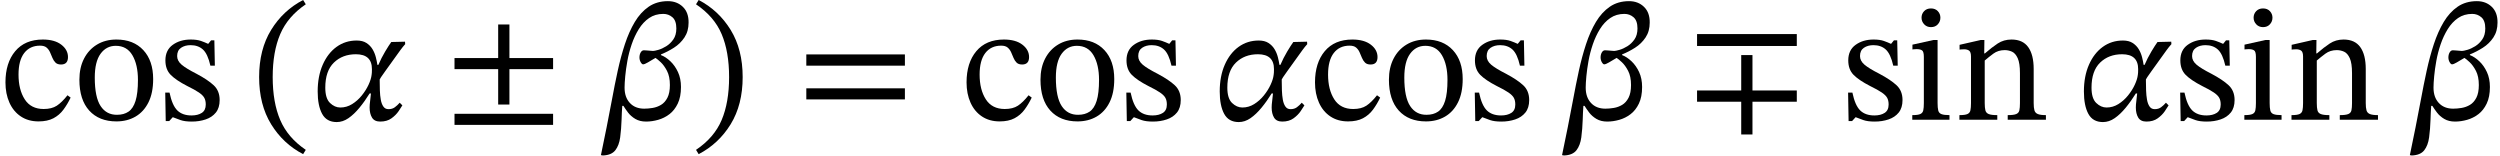
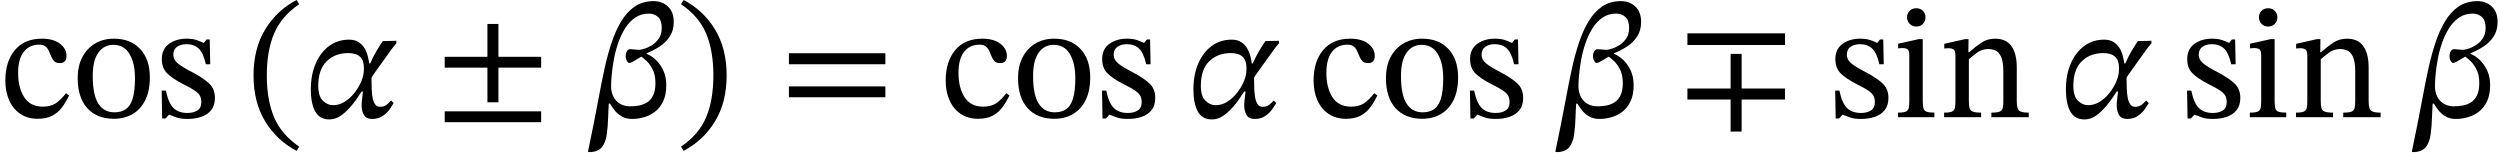
- <svg xmlns="http://www.w3.org/2000/svg" width="181.377" height="11.28" viewBox="0 0 181.377 11.28">
+ <svg xmlns="http://www.w3.org/2000/svg" width="185.377" height="11.28" viewBox="0 0 185.377 11.28">
  <g fill="#000000">
    <path d="M4.896 6.912L5.124 7.08Q4.896 7.56 4.602 7.956Q4.308 8.352 3.876 8.58Q3.444 8.808 2.796 8.808Q2.052 8.808 1.512 8.448Q0.972 8.088 0.684 7.446Q0.396 6.804 0.396 5.976Q0.396 4.56 1.104 3.714Q1.812 2.868 3.108 2.868Q3.96 2.868 4.446 3.24Q4.932 3.612 4.932 4.14Q4.932 4.68 4.428 4.68Q4.164 4.68 4.026 4.542Q3.888 4.404 3.804 4.2Q3.72 3.996 3.63 3.792Q3.54 3.588 3.378 3.45Q3.216 3.312 2.904 3.312Q2.172 3.312 1.758 3.846Q1.344 4.38 1.344 5.412Q1.344 6.504 1.794 7.206Q2.244 7.908 3.168 7.908Q3.756 7.908 4.122 7.668Q4.488 7.428 4.896 6.912Z" />
    <path d="M8.448 2.868Q9.684 2.868 10.398 3.636Q11.112 4.404 11.112 5.736Q11.112 6.744 10.77 7.428Q10.428 8.112 9.828 8.46Q9.228 8.808 8.448 8.808Q7.188 8.808 6.474 8.022Q5.76 7.236 5.76 5.784Q5.76 4.908 6.096 4.254Q6.432 3.6 7.038 3.234Q7.644 2.868 8.448 2.868ZM8.4 3.324Q7.716 3.324 7.296 3.9Q6.876 4.476 6.876 5.628Q6.876 7.056 7.302 7.698Q7.728 8.34 8.496 8.328Q8.988 8.328 9.324 8.1Q9.66 7.872 9.834 7.32Q10.008 6.768 10.008 5.796Q10.008 4.692 9.606 4.008Q9.204 3.324 8.4 3.324Z" />
    <path d="M11.988 6.72L12.3 6.72Q12.492 7.644 12.864 8.01Q13.236 8.376 13.896 8.376Q14.352 8.376 14.64 8.19Q14.928 8.004 14.928 7.584Q14.928 7.296 14.826 7.104Q14.724 6.912 14.436 6.714Q14.148 6.516 13.584 6.24Q12.768 5.82 12.384 5.43Q12 5.04 12 4.38Q12 3.636 12.534 3.252Q13.068 2.868 13.836 2.868Q14.292 2.868 14.58 2.97Q14.868 3.072 15.096 3.18L15.108 3.18L15.312 2.928L15.552 2.928L15.588 4.764L15.264 4.764Q15.072 3.912 14.724 3.594Q14.376 3.276 13.824 3.276Q13.416 3.276 13.134 3.468Q12.852 3.66 12.852 4.068Q12.852 4.416 13.176 4.692Q13.5 4.968 14.256 5.352Q15.072 5.784 15.504 6.186Q15.936 6.588 15.936 7.26Q15.936 7.824 15.66 8.166Q15.384 8.508 14.922 8.664Q14.46 8.82 13.92 8.82Q13.404 8.82 13.098 8.712Q12.792 8.604 12.552 8.508L12.528 8.508L12.276 8.784L12.024 8.784Z" />
    <path d="M18.8 5.592Q18.8 3.588 19.67 2.172Q20.54 0.756 21.992 0L22.184 0.312Q20.876 1.2 20.33 2.478Q19.784 3.756 19.784 5.592Q19.784 7.428 20.33 8.706Q20.876 9.984 22.184 10.872L21.992 11.184Q20.54 10.428 19.67 9.012Q18.8 7.596 18.8 5.592Z" />
    <path d="M27.38 4.704L27.452 4.704Q27.668 4.2 27.944 3.738Q28.22 3.276 28.388 3.048L29.384 3.024L29.396 3.204Q29.336 3.276 29.222 3.408Q29.108 3.54 29.048 3.636Q28.364 4.584 27.956 5.154Q27.548 5.724 27.548 5.76Q27.548 5.796 27.548 5.892Q27.548 6.216 27.56 6.57Q27.572 6.924 27.626 7.23Q27.68 7.536 27.812 7.728Q27.944 7.92 28.184 7.92Q28.46 7.92 28.646 7.782Q28.832 7.644 29 7.452L29.192 7.644Q29.108 7.788 28.916 8.07Q28.724 8.352 28.4 8.586Q28.076 8.82 27.584 8.82Q27.164 8.82 26.99 8.532Q26.816 8.244 26.816 7.8Q26.816 7.584 26.852 7.332Q26.888 7.08 26.912 6.78L26.816 6.78Q26.468 7.344 26.078 7.818Q25.688 8.292 25.28 8.574Q24.872 8.856 24.428 8.856Q23.696 8.856 23.372 8.262Q23.048 7.668 23.048 6.636Q23.048 5.532 23.414 4.698Q23.78 3.864 24.416 3.402Q25.052 2.94 25.88 2.94Q26.312 2.94 26.588 3.12Q26.864 3.3 27.026 3.57Q27.188 3.84 27.266 4.146Q27.344 4.452 27.38 4.704ZM24.692 7.8Q25.148 7.8 25.544 7.554Q25.94 7.308 26.246 6.93Q26.552 6.552 26.738 6.15Q26.924 5.748 26.96 5.436Q26.972 5.376 26.978 5.268Q26.984 5.16 26.984 5.016Q26.984 3.936 25.82 3.936Q24.848 3.936 24.224 4.542Q23.6 5.148 23.6 6.36Q23.6 7.14 23.942 7.47Q24.284 7.8 24.692 7.8Z" />
    <path d="M40.127 5.016L36.959 5.016L36.959 7.584L36.143 7.584L36.143 5.016L32.975 5.016L32.975 4.212L36.143 4.212L36.143 1.776L36.959 1.776L36.959 4.212L40.127 4.212ZM40.127 9.06L32.975 9.06L32.975 8.256L40.127 8.256Z" />
    <path d="M49.957 1.644Q49.957 2.268 49.657 2.718Q49.357 3.168 48.895 3.462Q48.433 3.756 47.953 3.948L47.953 3.996Q48.301 4.128 48.637 4.446Q48.973 4.764 49.189 5.232Q49.405 5.7 49.405 6.312Q49.405 7.032 49.171 7.518Q48.937 8.004 48.565 8.286Q48.193 8.568 47.749 8.694Q47.305 8.82 46.873 8.82Q46.417 8.82 46.093 8.628Q45.769 8.436 45.565 8.166Q45.361 7.896 45.229 7.68L45.145 7.68Q45.121 7.932 45.115 8.178Q45.109 8.424 45.097 8.664Q45.073 9.372 44.995 9.96Q44.917 10.548 44.641 10.902Q44.365 11.256 43.741 11.28L43.597 11.256Q43.813 10.248 44.011 9.234Q44.209 8.22 44.401 7.212Q44.593 6.168 44.815 5.142Q45.037 4.116 45.337 3.204Q45.637 2.292 46.057 1.59Q46.477 0.888 47.065 0.486Q47.653 0.084 48.457 0.084Q49.117 0.084 49.543 0.498Q49.969 0.912 49.957 1.644ZM46.741 7.884Q47.029 7.884 47.353 7.83Q47.677 7.776 47.959 7.608Q48.241 7.44 48.421 7.092Q48.601 6.744 48.601 6.168Q48.601 5.544 48.391 5.142Q48.181 4.74 47.935 4.512Q47.689 4.284 47.557 4.2Q47.233 4.392 46.999 4.53Q46.765 4.668 46.657 4.668Q46.573 4.668 46.483 4.512Q46.393 4.356 46.393 4.164Q46.393 3.96 46.483 3.804Q46.573 3.648 46.717 3.648Q46.765 3.648 46.921 3.66Q47.077 3.672 47.221 3.684Q47.365 3.696 47.377 3.696Q47.485 3.696 47.761 3.618Q48.037 3.54 48.337 3.354Q48.637 3.168 48.853 2.856Q49.069 2.544 49.069 2.064Q49.069 1.5 48.787 1.254Q48.505 1.008 48.121 1.008Q47.533 1.008 47.095 1.308Q46.657 1.608 46.345 2.112Q46.033 2.616 45.829 3.216Q45.625 3.816 45.517 4.416Q45.409 5.016 45.361 5.532Q45.313 6.048 45.313 6.36Q45.313 7.056 45.697 7.47Q46.081 7.884 46.741 7.884Z" />
    <path d="M53.881 5.592Q53.881 7.596 53.011 9.012Q52.141 10.428 50.689 11.184L50.497 10.872Q51.817 9.984 52.357 8.706Q52.897 7.428 52.897 5.592Q52.897 3.756 52.357 2.478Q51.817 1.2 50.497 0.312L50.689 0Q52.141 0.756 53.011 2.172Q53.881 3.588 53.881 5.592Z" />
    <path d="M65.651 4.764L58.499 4.764L58.499 3.948L65.651 3.948ZM65.651 7.212L58.499 7.212L58.499 6.408L65.651 6.408Z" />
    <path d="M74.624 6.912L74.852 7.08Q74.624 7.56 74.33 7.956Q74.036 8.352 73.604 8.58Q73.172 8.808 72.524 8.808Q71.78 8.808 71.24 8.448Q70.7 8.088 70.412 7.446Q70.124 6.804 70.124 5.976Q70.124 4.56 70.832 3.714Q71.54 2.868 72.836 2.868Q73.688 2.868 74.174 3.24Q74.66 3.612 74.66 4.14Q74.66 4.68 74.156 4.68Q73.892 4.68 73.754 4.542Q73.616 4.404 73.532 4.2Q73.448 3.996 73.358 3.792Q73.268 3.588 73.106 3.45Q72.944 3.312 72.632 3.312Q71.9 3.312 71.486 3.846Q71.072 4.38 71.072 5.412Q71.072 6.504 71.522 7.206Q71.972 7.908 72.896 7.908Q73.484 7.908 73.85 7.668Q74.216 7.428 74.624 6.912Z" />
    <path d="M78.176 2.868Q79.412 2.868 80.126 3.636Q80.84 4.404 80.84 5.736Q80.84 6.744 80.498 7.428Q80.156 8.112 79.556 8.46Q78.956 8.808 78.176 8.808Q76.916 8.808 76.202 8.022Q75.488 7.236 75.488 5.784Q75.488 4.908 75.824 4.254Q76.16 3.6 76.766 3.234Q77.372 2.868 78.176 2.868ZM78.128 3.324Q77.444 3.324 77.024 3.9Q76.604 4.476 76.604 5.628Q76.604 7.056 77.03 7.698Q77.456 8.34 78.224 8.328Q78.716 8.328 79.052 8.1Q79.388 7.872 79.562 7.32Q79.736 6.768 79.736 5.796Q79.736 4.692 79.334 4.008Q78.932 3.324 78.128 3.324Z" />
    <path d="M81.716 6.72L82.028 6.72Q82.22 7.644 82.592 8.01Q82.964 8.376 83.624 8.376Q84.08 8.376 84.368 8.19Q84.656 8.004 84.656 7.584Q84.656 7.296 84.554 7.104Q84.452 6.912 84.164 6.714Q83.876 6.516 83.312 6.24Q82.496 5.82 82.112 5.43Q81.728 5.04 81.728 4.38Q81.728 3.636 82.262 3.252Q82.796 2.868 83.564 2.868Q84.02 2.868 84.308 2.97Q84.596 3.072 84.824 3.18L84.836 3.18L85.04 2.928L85.28 2.928L85.316 4.764L84.992 4.764Q84.8 3.912 84.452 3.594Q84.104 3.276 83.552 3.276Q83.144 3.276 82.862 3.468Q82.58 3.66 82.58 4.068Q82.58 4.416 82.904 4.692Q83.228 4.968 83.984 5.352Q84.8 5.784 85.232 6.186Q85.664 6.588 85.664 7.26Q85.664 7.824 85.388 8.166Q85.112 8.508 84.65 8.664Q84.188 8.82 83.648 8.82Q83.132 8.82 82.826 8.712Q82.52 8.604 82.28 8.508L82.256 8.508L82.004 8.784L81.752 8.784Z" />
    <path d="M92.824 4.704L92.896 4.704Q93.112 4.2 93.388 3.738Q93.664 3.276 93.832 3.048L94.828 3.024L94.84 3.204Q94.78 3.276 94.666 3.408Q94.552 3.54 94.492 3.636Q93.808 4.584 93.4 5.154Q92.992 5.724 92.992 5.76Q92.992 5.796 92.992 5.892Q92.992 6.216 93.004 6.57Q93.016 6.924 93.07 7.23Q93.124 7.536 93.256 7.728Q93.388 7.92 93.628 7.92Q93.904 7.92 94.09 7.782Q94.276 7.644 94.444 7.452L94.636 7.644Q94.552 7.788 94.36 8.07Q94.168 8.352 93.844 8.586Q93.52 8.82 93.028 8.82Q92.608 8.82 92.434 8.532Q92.26 8.244 92.26 7.8Q92.26 7.584 92.296 7.332Q92.332 7.08 92.356 6.78L92.26 6.78Q91.912 7.344 91.522 7.818Q91.132 8.292 90.724 8.574Q90.316 8.856 89.872 8.856Q89.14 8.856 88.816 8.262Q88.492 7.668 88.492 6.636Q88.492 5.532 88.858 4.698Q89.224 3.864 89.86 3.402Q90.496 2.94 91.324 2.94Q91.756 2.94 92.032 3.12Q92.308 3.3 92.47 3.57Q92.632 3.84 92.71 4.146Q92.788 4.452 92.824 4.704ZM90.136 7.8Q90.592 7.8 90.988 7.554Q91.384 7.308 91.69 6.93Q91.996 6.552 92.182 6.15Q92.368 5.748 92.404 5.436Q92.416 5.376 92.422 5.268Q92.428 5.16 92.428 5.016Q92.428 3.936 91.264 3.936Q90.292 3.936 89.668 4.542Q89.044 5.148 89.044 6.36Q89.044 7.14 89.386 7.47Q89.728 7.8 90.136 7.8Z" />
-     <path d="M99.904 6.912L100.132 7.08Q99.904 7.56 99.61 7.956Q99.316 8.352 98.884 8.58Q98.452 8.808 97.804 8.808Q97.06 8.808 96.52 8.448Q95.98 8.088 95.692 7.446Q95.404 6.804 95.404 5.976Q95.404 4.56 96.112 3.714Q96.82 2.868 98.116 2.868Q98.968 2.868 99.454 3.24Q99.94 3.612 99.94 4.14Q99.94 4.68 99.436 4.68Q99.172 4.68 99.034 4.542Q98.896 4.404 98.812 4.2Q98.728 3.996 98.638 3.792Q98.548 3.588 98.386 3.45Q98.224 3.312 97.912 3.312Q97.18 3.312 96.766 3.846Q96.352 4.38 96.352 5.412Q96.352 6.504 96.802 7.206Q97.252 7.908 98.176 7.908Q98.764 7.908 99.13 7.668Q99.496 7.428 99.904 6.912Z" />
-     <path d="M103.456 2.868Q104.692 2.868 105.406 3.636Q106.12 4.404 106.12 5.736Q106.12 6.744 105.778 7.428Q105.436 8.112 104.836 8.46Q104.236 8.808 103.456 8.808Q102.196 8.808 101.482 8.022Q100.768 7.236 100.768 5.784Q100.768 4.908 101.104 4.254Q101.44 3.6 102.046 3.234Q102.652 2.868 103.456 2.868ZM103.408 3.324Q102.724 3.324 102.304 3.9Q101.884 4.476 101.884 5.628Q101.884 7.056 102.31 7.698Q102.736 8.34 103.504 8.328Q103.996 8.328 104.332 8.1Q104.668 7.872 104.842 7.32Q105.016 6.768 105.016 5.796Q105.016 4.692 104.614 4.008Q104.212 3.324 103.408 3.324Z" />
-     <path d="M106.996 6.72L107.308 6.72Q107.5 7.644 107.872 8.01Q108.244 8.376 108.904 8.376Q109.36 8.376 109.648 8.19Q109.936 8.004 109.936 7.584Q109.936 7.296 109.834 7.104Q109.732 6.912 109.444 6.714Q109.156 6.516 108.592 6.24Q107.776 5.82 107.392 5.43Q107.008 5.04 107.008 4.38Q107.008 3.636 107.542 3.252Q108.076 2.868 108.844 2.868Q109.3 2.868 109.588 2.97Q109.876 3.072 110.104 3.18L110.116 3.18L110.32 2.928L110.56 2.928L110.596 4.764L110.272 4.764Q110.08 3.912 109.732 3.594Q109.384 3.276 108.832 3.276Q108.424 3.276 108.142 3.468Q107.86 3.66 107.86 4.068Q107.86 4.416 108.184 4.692Q108.508 4.968 109.264 5.352Q110.08 5.784 110.512 6.186Q110.944 6.588 110.944 7.26Q110.944 7.824 110.668 8.166Q110.392 8.508 109.93 8.664Q109.468 8.82 108.928 8.82Q108.412 8.82 108.106 8.712Q107.8 8.604 107.56 8.508L107.536 8.508L107.284 8.784L107.032 8.784Z" />
-     <path d="M119.688 1.644Q119.688 2.268 119.388 2.718Q119.088 3.168 118.626 3.462Q118.164 3.756 117.684 3.948L117.684 3.996Q118.032 4.128 118.368 4.446Q118.704 4.764 118.92 5.232Q119.136 5.7 119.136 6.312Q119.136 7.032 118.902 7.518Q118.668 8.004 118.296 8.286Q117.924 8.568 117.48 8.694Q117.036 8.82 116.604 8.82Q116.148 8.82 115.824 8.628Q115.5 8.436 115.296 8.166Q115.092 7.896 114.96 7.68L114.876 7.68Q114.852 7.932 114.846 8.178Q114.84 8.424 114.828 8.664Q114.804 9.372 114.726 9.96Q114.648 10.548 114.372 10.902Q114.096 11.256 113.472 11.28L113.328 11.256Q113.544 10.248 113.742 9.234Q113.94 8.22 114.132 7.212Q114.324 6.168 114.546 5.142Q114.768 4.116 115.068 3.204Q115.368 2.292 115.788 1.59Q116.208 0.888 116.796 0.486Q117.384 0.084 118.188 0.084Q118.848 0.084 119.274 0.498Q119.7 0.912 119.688 1.644ZM116.472 7.884Q116.76 7.884 117.084 7.83Q117.408 7.776 117.69 7.608Q117.972 7.44 118.152 7.092Q118.332 6.744 118.332 6.168Q118.332 5.544 118.122 5.142Q117.912 4.74 117.666 4.512Q117.42 4.284 117.288 4.2Q116.964 4.392 116.73 4.53Q116.496 4.668 116.388 4.668Q116.304 4.668 116.214 4.512Q116.124 4.356 116.124 4.164Q116.124 3.96 116.214 3.804Q116.304 3.648 116.448 3.648Q116.496 3.648 116.652 3.66Q116.808 3.672 116.952 3.684Q117.096 3.696 117.108 3.696Q117.216 3.696 117.492 3.618Q117.768 3.54 118.068 3.354Q118.368 3.168 118.584 2.856Q118.8 2.544 118.8 2.064Q118.8 1.5 118.518 1.254Q118.236 1.008 117.852 1.008Q117.264 1.008 116.826 1.308Q116.388 1.608 116.076 2.112Q115.764 2.616 115.56 3.216Q115.356 3.816 115.248 4.416Q115.14 5.016 115.092 5.532Q115.044 6.048 115.044 6.36Q115.044 7.056 115.428 7.47Q115.812 7.884 116.472 7.884Z" />
-     <path d="M130.359 7.38L127.143 7.38L127.143 9.756L126.327 9.756L126.327 7.38L123.123 7.38L123.123 6.564L126.327 6.564L126.327 3.996L127.143 3.996L127.143 6.564L130.359 6.564ZM130.359 3.336L123.123 3.336L123.123 2.472L130.359 2.472Z" />
-     <path d="M134.081 6.72L134.393 6.72Q134.585 7.644 134.957 8.01Q135.329 8.376 135.989 8.376Q136.445 8.376 136.733 8.19Q137.021 8.004 137.021 7.584Q137.021 7.296 136.919 7.104Q136.817 6.912 136.529 6.714Q136.241 6.516 135.677 6.24Q134.861 5.82 134.477 5.43Q134.093 5.04 134.093 4.38Q134.093 3.636 134.627 3.252Q135.161 2.868 135.929 2.868Q136.385 2.868 136.673 2.97Q136.961 3.072 137.189 3.18L137.201 3.18L137.405 2.928L137.645 2.928L137.681 4.764L137.357 4.764Q137.165 3.912 136.817 3.594Q136.469 3.276 135.917 3.276Q135.509 3.276 135.227 3.468Q134.945 3.66 134.945 4.068Q134.945 4.416 135.269 4.692Q135.593 4.968 136.349 5.352Q137.165 5.784 137.597 6.186Q138.029 6.588 138.029 7.26Q138.029 7.824 137.753 8.166Q137.477 8.508 137.015 8.664Q136.553 8.82 136.013 8.82Q135.497 8.82 135.191 8.712Q134.885 8.604 134.645 8.508L134.621 8.508L134.369 8.784L134.117 8.784Z" />
-     <path d="M141.437 8.352L141.437 8.688L138.737 8.688L138.737 8.352Q139.145 8.352 139.319 8.274Q139.493 8.196 139.535 8.004Q139.577 7.812 139.577 7.476L139.577 4.128Q139.577 3.744 139.445 3.654Q139.313 3.564 139.049 3.564Q138.929 3.564 138.839 3.576Q138.749 3.588 138.749 3.588L138.749 3.24L140.261 2.904L140.573 2.904L140.573 7.476Q140.573 7.824 140.621 8.016Q140.669 8.208 140.855 8.28Q141.041 8.352 141.437 8.352ZM140.093 0.612Q140.405 0.612 140.591 0.81Q140.777 1.008 140.777 1.284Q140.777 1.56 140.591 1.764Q140.405 1.968 140.093 1.968Q139.793 1.968 139.601 1.764Q139.409 1.56 139.409 1.284Q139.409 1.008 139.595 0.81Q139.781 0.612 140.093 0.612Z" />
-     <path d="M147.545 5.004L147.545 7.476Q147.545 7.812 147.599 8.004Q147.653 8.196 147.845 8.274Q148.037 8.352 148.433 8.352L148.433 8.688L145.661 8.688L145.661 8.352Q146.093 8.352 146.279 8.274Q146.465 8.196 146.507 8.004Q146.549 7.812 146.549 7.476L146.549 5.304Q146.549 4.584 146.387 4.224Q146.225 3.864 145.973 3.75Q145.721 3.636 145.445 3.636Q144.965 3.636 144.617 3.894Q144.269 4.152 143.993 4.392L143.993 7.476Q143.993 7.812 144.041 8.004Q144.089 8.196 144.281 8.274Q144.473 8.352 144.905 8.352L144.905 8.688L142.157 8.688L142.157 8.352Q142.565 8.352 142.739 8.274Q142.913 8.196 142.955 8.004Q142.997 7.812 142.997 7.476L142.997 4.104Q142.997 3.78 142.865 3.678Q142.733 3.576 142.493 3.576Q142.337 3.576 142.253 3.588Q142.169 3.6 142.169 3.6L142.169 3.252L143.693 2.904L143.969 2.904L143.957 3.876L144.005 3.876Q144.497 3.444 144.935 3.156Q145.373 2.868 145.937 2.868Q146.753 2.868 147.149 3.42Q147.545 3.972 147.545 5.004Z" />
-     <path d="M155.521 4.704L155.593 4.704Q155.809 4.2 156.085 3.738Q156.361 3.276 156.529 3.048L157.525 3.024L157.537 3.204Q157.477 3.276 157.363 3.408Q157.249 3.54 157.189 3.636Q156.505 4.584 156.097 5.154Q155.689 5.724 155.689 5.76Q155.689 5.796 155.689 5.892Q155.689 6.216 155.701 6.57Q155.713 6.924 155.767 7.23Q155.821 7.536 155.953 7.728Q156.085 7.92 156.325 7.92Q156.601 7.92 156.787 7.782Q156.973 7.644 157.141 7.452L157.333 7.644Q157.249 7.788 157.057 8.07Q156.865 8.352 156.541 8.586Q156.217 8.82 155.725 8.82Q155.305 8.82 155.131 8.532Q154.957 8.244 154.957 7.8Q154.957 7.584 154.993 7.332Q155.029 7.08 155.053 6.78L154.957 6.78Q154.609 7.344 154.219 7.818Q153.829 8.292 153.421 8.574Q153.013 8.856 152.569 8.856Q151.837 8.856 151.513 8.262Q151.189 7.668 151.189 6.636Q151.189 5.532 151.555 4.698Q151.921 3.864 152.557 3.402Q153.193 2.94 154.021 2.94Q154.453 2.94 154.729 3.12Q155.005 3.3 155.167 3.57Q155.329 3.84 155.407 4.146Q155.485 4.452 155.521 4.704ZM152.833 7.8Q153.289 7.8 153.685 7.554Q154.081 7.308 154.387 6.93Q154.693 6.552 154.879 6.15Q155.065 5.748 155.101 5.436Q155.113 5.376 155.119 5.268Q155.125 5.16 155.125 5.016Q155.125 3.936 153.961 3.936Q152.989 3.936 152.365 4.542Q151.741 5.148 151.741 6.36Q151.741 7.14 152.083 7.47Q152.425 7.8 152.833 7.8Z" />
-     <path d="M158.173 6.72L158.485 6.72Q158.677 7.644 159.049 8.01Q159.421 8.376 160.081 8.376Q160.537 8.376 160.825 8.19Q161.113 8.004 161.113 7.584Q161.113 7.296 161.011 7.104Q160.909 6.912 160.621 6.714Q160.333 6.516 159.769 6.24Q158.953 5.82 158.569 5.43Q158.185 5.04 158.185 4.38Q158.185 3.636 158.719 3.252Q159.253 2.868 160.021 2.868Q160.477 2.868 160.765 2.97Q161.053 3.072 161.281 3.18L161.293 3.18L161.497 2.928L161.737 2.928L161.773 4.764L161.449 4.764Q161.257 3.912 160.909 3.594Q160.561 3.276 160.009 3.276Q159.601 3.276 159.319 3.468Q159.037 3.66 159.037 4.068Q159.037 4.416 159.361 4.692Q159.685 4.968 160.441 5.352Q161.257 5.784 161.689 6.186Q162.121 6.588 162.121 7.26Q162.121 7.824 161.845 8.166Q161.569 8.508 161.107 8.664Q160.645 8.82 160.105 8.82Q159.589 8.82 159.283 8.712Q158.977 8.604 158.737 8.508L158.713 8.508L158.461 8.784L158.209 8.784Z" />
-     <path d="M165.529 8.352L165.529 8.688L162.829 8.688L162.829 8.352Q163.237 8.352 163.411 8.274Q163.585 8.196 163.627 8.004Q163.669 7.812 163.669 7.476L163.669 4.128Q163.669 3.744 163.537 3.654Q163.405 3.564 163.141 3.564Q163.021 3.564 162.931 3.576Q162.841 3.588 162.841 3.588L162.841 3.24L164.353 2.904L164.665 2.904L164.665 7.476Q164.665 7.824 164.713 8.016Q164.761 8.208 164.947 8.28Q165.133 8.352 165.529 8.352ZM164.185 0.612Q164.497 0.612 164.683 0.81Q164.869 1.008 164.869 1.284Q164.869 1.56 164.683 1.764Q164.497 1.968 164.185 1.968Q163.885 1.968 163.693 1.764Q163.501 1.56 163.501 1.284Q163.501 1.008 163.687 0.81Q163.873 0.612 164.185 0.612Z" />
-     <path d="M171.637 5.004L171.637 7.476Q171.637 7.812 171.691 8.004Q171.745 8.196 171.937 8.274Q172.129 8.352 172.525 8.352L172.525 8.688L169.753 8.688L169.753 8.352Q170.185 8.352 170.371 8.274Q170.557 8.196 170.599 8.004Q170.641 7.812 170.641 7.476L170.641 5.304Q170.641 4.584 170.479 4.224Q170.317 3.864 170.065 3.75Q169.813 3.636 169.537 3.636Q169.057 3.636 168.709 3.894Q168.361 4.152 168.085 4.392L168.085 7.476Q168.085 7.812 168.133 8.004Q168.181 8.196 168.373 8.274Q168.565 8.352 168.997 8.352L168.997 8.688L166.249 8.688L166.249 8.352Q166.657 8.352 166.831 8.274Q167.005 8.196 167.047 8.004Q167.089 7.812 167.089 7.476L167.089 4.104Q167.089 3.78 166.957 3.678Q166.825 3.576 166.585 3.576Q166.429 3.576 166.345 3.588Q166.261 3.6 166.261 3.6L166.261 3.252L167.785 2.904L168.061 2.904L168.049 3.876L168.097 3.876Q168.589 3.444 169.027 3.156Q169.465 2.868 170.029 2.868Q170.845 2.868 171.241 3.42Q171.637 3.972 171.637 5.004Z" />
-     <path d="M181.197 1.644Q181.197 2.268 180.897 2.718Q180.597 3.168 180.135 3.462Q179.673 3.756 179.193 3.948L179.193 3.996Q179.541 4.128 179.877 4.446Q180.213 4.764 180.429 5.232Q180.645 5.7 180.645 6.312Q180.645 7.032 180.411 7.518Q180.177 8.004 179.805 8.286Q179.433 8.568 178.989 8.694Q178.545 8.82 178.113 8.82Q177.657 8.82 177.333 8.628Q177.009 8.436 176.805 8.166Q176.601 7.896 176.469 7.68L176.385 7.68Q176.361 7.932 176.355 8.178Q176.349 8.424 176.337 8.664Q176.313 9.372 176.235 9.96Q176.157 10.548 175.881 10.902Q175.605 11.256 174.981 11.28L174.837 11.256Q175.053 10.248 175.251 9.234Q175.449 8.22 175.641 7.212Q175.833 6.168 176.055 5.142Q176.277 4.116 176.577 3.204Q176.877 2.292 177.297 1.59Q177.717 0.888 178.305 0.486Q178.893 0.084 179.697 0.084Q180.357 0.084 180.783 0.498Q181.209 0.912 181.197 1.644ZM177.981 7.884Q178.269 7.884 178.593 7.83Q178.917 7.776 179.199 7.608Q179.481 7.44 179.661 7.092Q179.841 6.744 179.841 6.168Q179.841 5.544 179.631 5.142Q179.421 4.74 179.175 4.512Q178.929 4.284 178.797 4.2Q178.473 4.392 178.239 4.53Q178.005 4.668 177.897 4.668Q177.813 4.668 177.723 4.512Q177.633 4.356 177.633 4.164Q177.633 3.96 177.723 3.804Q177.813 3.648 177.957 3.648Q178.005 3.648 178.161 3.66Q178.317 3.672 178.461 3.684Q178.605 3.696 178.617 3.696Q178.725 3.696 179.001 3.618Q179.277 3.54 179.577 3.354Q179.877 3.168 180.093 2.856Q180.309 2.544 180.309 2.064Q180.309 1.5 180.027 1.254Q179.745 1.008 179.361 1.008Q178.773 1.008 178.335 1.308Q177.897 1.608 177.585 2.112Q177.273 2.616 177.069 3.216Q176.865 3.816 176.757 4.416Q176.649 5.016 176.601 5.532Q176.553 6.048 176.553 6.36Q176.553 7.056 176.937 7.47Q177.321 7.884 177.981 7.884Z" />
+     <path d="M101.904 6.912L102.132 7.08Q101.904 7.56 101.61 7.956Q101.316 8.352 100.884 8.58Q100.452 8.808 99.804 8.808Q99.06 8.808 98.52 8.448Q97.98 8.088 97.692 7.446Q97.404 6.804 97.404 5.976Q97.404 4.56 98.112 3.714Q98.82 2.868 100.116 2.868Q100.968 2.868 101.454 3.24Q101.94 3.612 101.94 4.14Q101.94 4.68 101.436 4.68Q101.172 4.68 101.034 4.542Q100.896 4.404 100.812 4.2Q100.728 3.996 100.638 3.792Q100.548 3.588 100.386 3.45Q100.224 3.312 99.912 3.312Q99.18 3.312 98.766 3.846Q98.352 4.38 98.352 5.412Q98.352 6.504 98.802 7.206Q99.252 7.908 100.176 7.908Q100.764 7.908 101.13 7.668Q101.496 7.428 101.904 6.912Z" />
+     <path d="M105.456 2.868Q106.692 2.868 107.406 3.636Q108.12 4.404 108.12 5.736Q108.12 6.744 107.778 7.428Q107.436 8.112 106.836 8.46Q106.236 8.808 105.456 8.808Q104.196 8.808 103.482 8.022Q102.768 7.236 102.768 5.784Q102.768 4.908 103.104 4.254Q103.44 3.6 104.046 3.234Q104.652 2.868 105.456 2.868ZM105.408 3.324Q104.724 3.324 104.304 3.9Q103.884 4.476 103.884 5.628Q103.884 7.056 104.31 7.698Q104.736 8.34 105.504 8.328Q105.996 8.328 106.332 8.1Q106.668 7.872 106.842 7.32Q107.016 6.768 107.016 5.796Q107.016 4.692 106.614 4.008Q106.212 3.324 105.408 3.324Z" />
+     <path d="M108.996 6.72L109.308 6.72Q109.5 7.644 109.872 8.01Q110.244 8.376 110.904 8.376Q111.36 8.376 111.648 8.19Q111.936 8.004 111.936 7.584Q111.936 7.296 111.834 7.104Q111.732 6.912 111.444 6.714Q111.156 6.516 110.592 6.24Q109.776 5.82 109.392 5.43Q109.008 5.04 109.008 4.38Q109.008 3.636 109.542 3.252Q110.076 2.868 110.844 2.868Q111.3 2.868 111.588 2.97Q111.876 3.072 112.104 3.18L112.116 3.18L112.32 2.928L112.56 2.928L112.596 4.764L112.272 4.764Q112.08 3.912 111.732 3.594Q111.384 3.276 110.832 3.276Q110.424 3.276 110.142 3.468Q109.86 3.66 109.86 4.068Q109.86 4.416 110.184 4.692Q110.508 4.968 111.264 5.352Q112.08 5.784 112.512 6.186Q112.944 6.588 112.944 7.26Q112.944 7.824 112.668 8.166Q112.392 8.508 111.93 8.664Q111.468 8.82 110.928 8.82Q110.412 8.82 110.106 8.712Q109.8 8.604 109.56 8.508L109.536 8.508L109.284 8.784L109.032 8.784Z" />
+     <path d="M121.688 1.644Q121.688 2.268 121.388 2.718Q121.088 3.168 120.626 3.462Q120.164 3.756 119.684 3.948L119.684 3.996Q120.032 4.128 120.368 4.446Q120.704 4.764 120.92 5.232Q121.136 5.7 121.136 6.312Q121.136 7.032 120.902 7.518Q120.668 8.004 120.296 8.286Q119.924 8.568 119.48 8.694Q119.036 8.82 118.604 8.82Q118.148 8.82 117.824 8.628Q117.5 8.436 117.296 8.166Q117.092 7.896 116.96 7.68L116.876 7.68Q116.852 7.932 116.846 8.178Q116.84 8.424 116.828 8.664Q116.804 9.372 116.726 9.96Q116.648 10.548 116.372 10.902Q116.096 11.256 115.472 11.28L115.328 11.256Q115.544 10.248 115.742 9.234Q115.94 8.22 116.132 7.212Q116.324 6.168 116.546 5.142Q116.768 4.116 117.068 3.204Q117.368 2.292 117.788 1.59Q118.208 0.888 118.796 0.486Q119.384 0.084 120.188 0.084Q120.848 0.084 121.274 0.498Q121.7 0.912 121.688 1.644ZM118.472 7.884Q118.76 7.884 119.084 7.83Q119.408 7.776 119.69 7.608Q119.972 7.44 120.152 7.092Q120.332 6.744 120.332 6.168Q120.332 5.544 120.122 5.142Q119.912 4.74 119.666 4.512Q119.42 4.284 119.288 4.2Q118.964 4.392 118.73 4.53Q118.496 4.668 118.388 4.668Q118.304 4.668 118.214 4.512Q118.124 4.356 118.124 4.164Q118.124 3.96 118.214 3.804Q118.304 3.648 118.448 3.648Q118.496 3.648 118.652 3.66Q118.808 3.672 118.952 3.684Q119.096 3.696 119.108 3.696Q119.216 3.696 119.492 3.618Q119.768 3.54 120.068 3.354Q120.368 3.168 120.584 2.856Q120.8 2.544 120.8 2.064Q120.8 1.5 120.518 1.254Q120.236 1.008 119.852 1.008Q119.264 1.008 118.826 1.308Q118.388 1.608 118.076 2.112Q117.764 2.616 117.56 3.216Q117.356 3.816 117.248 4.416Q117.14 5.016 117.092 5.532Q117.044 6.048 117.044 6.36Q117.044 7.056 117.428 7.47Q117.812 7.884 118.472 7.884Z" />
+     <path d="M132.359 7.38L129.143 7.38L129.143 9.756L128.327 9.756L128.327 7.38L125.123 7.38L125.123 6.564L128.327 6.564L128.327 3.996L129.143 3.996L129.143 6.564L132.359 6.564ZM132.359 3.336L125.123 3.336L125.123 2.472L132.359 2.472Z" />
+     <path d="M136.081 6.72L136.393 6.72Q136.585 7.644 136.957 8.01Q137.329 8.376 137.989 8.376Q138.445 8.376 138.733 8.19Q139.021 8.004 139.021 7.584Q139.021 7.296 138.919 7.104Q138.817 6.912 138.529 6.714Q138.241 6.516 137.677 6.24Q136.861 5.82 136.477 5.43Q136.093 5.04 136.093 4.38Q136.093 3.636 136.627 3.252Q137.161 2.868 137.929 2.868Q138.385 2.868 138.673 2.97Q138.961 3.072 139.189 3.18L139.201 3.18L139.405 2.928L139.645 2.928L139.681 4.764L139.357 4.764Q139.165 3.912 138.817 3.594Q138.469 3.276 137.917 3.276Q137.509 3.276 137.227 3.468Q136.945 3.66 136.945 4.068Q136.945 4.416 137.269 4.692Q137.593 4.968 138.349 5.352Q139.165 5.784 139.597 6.186Q140.029 6.588 140.029 7.26Q140.029 7.824 139.753 8.166Q139.477 8.508 139.015 8.664Q138.553 8.82 138.013 8.82Q137.497 8.82 137.191 8.712Q136.885 8.604 136.645 8.508L136.621 8.508L136.369 8.784L136.117 8.784Z" />
+     <path d="M143.437 8.352L143.437 8.688L140.737 8.688L140.737 8.352Q141.145 8.352 141.319 8.274Q141.493 8.196 141.535 8.004Q141.577 7.812 141.577 7.476L141.577 4.128Q141.577 3.744 141.445 3.654Q141.313 3.564 141.049 3.564Q140.929 3.564 140.839 3.576Q140.749 3.588 140.749 3.588L140.749 3.24L142.261 2.904L142.573 2.904L142.573 7.476Q142.573 7.824 142.621 8.016Q142.669 8.208 142.855 8.28Q143.041 8.352 143.437 8.352ZM142.093 0.612Q142.405 0.612 142.591 0.81Q142.777 1.008 142.777 1.284Q142.777 1.56 142.591 1.764Q142.405 1.968 142.093 1.968Q141.793 1.968 141.601 1.764Q141.409 1.56 141.409 1.284Q141.409 1.008 141.595 0.81Q141.781 0.612 142.093 0.612Z" />
+     <path d="M149.545 5.004L149.545 7.476Q149.545 7.812 149.599 8.004Q149.653 8.196 149.845 8.274Q150.037 8.352 150.433 8.352L150.433 8.688L147.661 8.688L147.661 8.352Q148.093 8.352 148.279 8.274Q148.465 8.196 148.507 8.004Q148.549 7.812 148.549 7.476L148.549 5.304Q148.549 4.584 148.387 4.224Q148.225 3.864 147.973 3.75Q147.721 3.636 147.445 3.636Q146.965 3.636 146.617 3.894Q146.269 4.152 145.993 4.392L145.993 7.476Q145.993 7.812 146.041 8.004Q146.089 8.196 146.281 8.274Q146.473 8.352 146.905 8.352L146.905 8.688L144.157 8.688L144.157 8.352Q144.565 8.352 144.739 8.274Q144.913 8.196 144.955 8.004Q144.997 7.812 144.997 7.476L144.997 4.104Q144.997 3.78 144.865 3.678Q144.733 3.576 144.493 3.576Q144.337 3.576 144.253 3.588Q144.169 3.6 144.169 3.6L144.169 3.252L145.693 2.904L145.969 2.904L145.957 3.876L146.005 3.876Q146.497 3.444 146.935 3.156Q147.373 2.868 147.937 2.868Q148.753 2.868 149.149 3.42Q149.545 3.972 149.545 5.004Z" />
+     <path d="M157.521 4.704L157.593 4.704Q157.809 4.2 158.085 3.738Q158.361 3.276 158.529 3.048L159.525 3.024L159.537 3.204Q159.477 3.276 159.363 3.408Q159.249 3.54 159.189 3.636Q158.505 4.584 158.097 5.154Q157.689 5.724 157.689 5.76Q157.689 5.796 157.689 5.892Q157.689 6.216 157.701 6.57Q157.713 6.924 157.767 7.23Q157.821 7.536 157.953 7.728Q158.085 7.92 158.325 7.92Q158.601 7.92 158.787 7.782Q158.973 7.644 159.141 7.452L159.333 7.644Q159.249 7.788 159.057 8.07Q158.865 8.352 158.541 8.586Q158.217 8.82 157.725 8.82Q157.305 8.82 157.131 8.532Q156.957 8.244 156.957 7.8Q156.957 7.584 156.993 7.332Q157.029 7.08 157.053 6.78L156.957 6.78Q156.609 7.344 156.219 7.818Q155.829 8.292 155.421 8.574Q155.013 8.856 154.569 8.856Q153.837 8.856 153.513 8.262Q153.189 7.668 153.189 6.636Q153.189 5.532 153.555 4.698Q153.921 3.864 154.557 3.402Q155.193 2.94 156.021 2.94Q156.453 2.94 156.729 3.12Q157.005 3.3 157.167 3.57Q157.329 3.84 157.407 4.146Q157.485 4.452 157.521 4.704ZM154.833 7.8Q155.289 7.8 155.685 7.554Q156.081 7.308 156.387 6.93Q156.693 6.552 156.879 6.15Q157.065 5.748 157.101 5.436Q157.113 5.376 157.119 5.268Q157.125 5.16 157.125 5.016Q157.125 3.936 155.961 3.936Q154.989 3.936 154.365 4.542Q153.741 5.148 153.741 6.36Q153.741 7.14 154.083 7.47Q154.425 7.8 154.833 7.8Z" />
+     <path d="M162.173 6.72L162.485 6.72Q162.677 7.644 163.049 8.01Q163.421 8.376 164.081 8.376Q164.537 8.376 164.825 8.19Q165.113 8.004 165.113 7.584Q165.113 7.296 165.011 7.104Q164.909 6.912 164.621 6.714Q164.333 6.516 163.769 6.24Q162.953 5.82 162.569 5.43Q162.185 5.04 162.185 4.38Q162.185 3.636 162.719 3.252Q163.253 2.868 164.021 2.868Q164.477 2.868 164.765 2.97Q165.053 3.072 165.281 3.18L165.293 3.18L165.497 2.928L165.737 2.928L165.773 4.764L165.449 4.764Q165.257 3.912 164.909 3.594Q164.561 3.276 164.009 3.276Q163.601 3.276 163.319 3.468Q163.037 3.66 163.037 4.068Q163.037 4.416 163.361 4.692Q163.685 4.968 164.441 5.352Q165.257 5.784 165.689 6.186Q166.121 6.588 166.121 7.26Q166.121 7.824 165.845 8.166Q165.569 8.508 165.107 8.664Q164.645 8.82 164.105 8.82Q163.589 8.82 163.283 8.712Q162.977 8.604 162.737 8.508L162.713 8.508L162.461 8.784L162.209 8.784Z" />
+     <path d="M169.529 8.352L169.529 8.688L166.829 8.688L166.829 8.352Q167.237 8.352 167.411 8.274Q167.585 8.196 167.627 8.004Q167.669 7.812 167.669 7.476L167.669 4.128Q167.669 3.744 167.537 3.654Q167.405 3.564 167.141 3.564Q167.021 3.564 166.931 3.576Q166.841 3.588 166.841 3.588L166.841 3.24L168.353 2.904L168.665 2.904L168.665 7.476Q168.665 7.824 168.713 8.016Q168.761 8.208 168.947 8.28Q169.133 8.352 169.529 8.352ZM168.185 0.612Q168.497 0.612 168.683 0.81Q168.869 1.008 168.869 1.284Q168.869 1.56 168.683 1.764Q168.497 1.968 168.185 1.968Q167.885 1.968 167.693 1.764Q167.501 1.56 167.501 1.284Q167.501 1.008 167.687 0.81Q167.873 0.612 168.185 0.612Z" />
+     <path d="M175.637 5.004L175.637 7.476Q175.637 7.812 175.691 8.004Q175.745 8.196 175.937 8.274Q176.129 8.352 176.525 8.352L176.525 8.688L173.753 8.688L173.753 8.352Q174.185 8.352 174.371 8.274Q174.557 8.196 174.599 8.004Q174.641 7.812 174.641 7.476L174.641 5.304Q174.641 4.584 174.479 4.224Q174.317 3.864 174.065 3.75Q173.813 3.636 173.537 3.636Q173.057 3.636 172.709 3.894Q172.361 4.152 172.085 4.392L172.085 7.476Q172.085 7.812 172.133 8.004Q172.181 8.196 172.373 8.274Q172.565 8.352 172.997 8.352L172.997 8.688L170.249 8.688L170.249 8.352Q170.657 8.352 170.831 8.274Q171.005 8.196 171.047 8.004Q171.089 7.812 171.089 7.476L171.089 4.104Q171.089 3.78 170.957 3.678Q170.825 3.576 170.585 3.576Q170.429 3.576 170.345 3.588Q170.261 3.6 170.261 3.6L170.261 3.252L171.785 2.904L172.061 2.904L172.049 3.876L172.097 3.876Q172.589 3.444 173.027 3.156Q173.465 2.868 174.029 2.868Q174.845 2.868 175.241 3.42Q175.637 3.972 175.637 5.004Z" />
+     <path d="M185.197 1.644Q185.197 2.268 184.897 2.718Q184.597 3.168 184.135 3.462Q183.673 3.756 183.193 3.948L183.193 3.996Q183.541 4.128 183.877 4.446Q184.213 4.764 184.429 5.232Q184.645 5.7 184.645 6.312Q184.645 7.032 184.411 7.518Q184.177 8.004 183.805 8.286Q183.433 8.568 182.989 8.694Q182.545 8.82 182.113 8.82Q181.657 8.82 181.333 8.628Q181.009 8.436 180.805 8.166Q180.601 7.896 180.469 7.68L180.385 7.68Q180.361 7.932 180.355 8.178Q180.349 8.424 180.337 8.664Q180.313 9.372 180.235 9.96Q180.157 10.548 179.881 10.902Q179.605 11.256 178.981 11.28L178.837 11.256Q179.053 10.248 179.251 9.234Q179.449 8.22 179.641 7.212Q179.833 6.168 180.055 5.142Q180.277 4.116 180.577 3.204Q180.877 2.292 181.297 1.59Q181.717 0.888 182.305 0.486Q182.893 0.084 183.697 0.084Q184.357 0.084 184.783 0.498Q185.209 0.912 185.197 1.644ZM181.981 7.884Q182.269 7.884 182.593 7.83Q182.917 7.776 183.199 7.608Q183.481 7.44 183.661 7.092Q183.841 6.744 183.841 6.168Q183.841 5.544 183.631 5.142Q183.421 4.74 183.175 4.512Q182.929 4.284 182.797 4.2Q182.473 4.392 182.239 4.53Q182.005 4.668 181.897 4.668Q181.813 4.668 181.723 4.512Q181.633 4.356 181.633 4.164Q181.633 3.96 181.723 3.804Q181.813 3.648 181.957 3.648Q182.005 3.648 182.161 3.66Q182.317 3.672 182.461 3.684Q182.605 3.696 182.617 3.696Q182.725 3.696 183.001 3.618Q183.277 3.54 183.577 3.354Q183.877 3.168 184.093 2.856Q184.309 2.544 184.309 2.064Q184.309 1.5 184.027 1.254Q183.745 1.008 183.361 1.008Q182.773 1.008 182.335 1.308Q181.897 1.608 181.585 2.112Q181.273 2.616 181.069 3.216Q180.865 3.816 180.757 4.416Q180.649 5.016 180.601 5.532Q180.553 6.048 180.553 6.36Q180.553 7.056 180.937 7.47Q181.321 7.884 181.981 7.884Z" />
  </g>
</svg>
